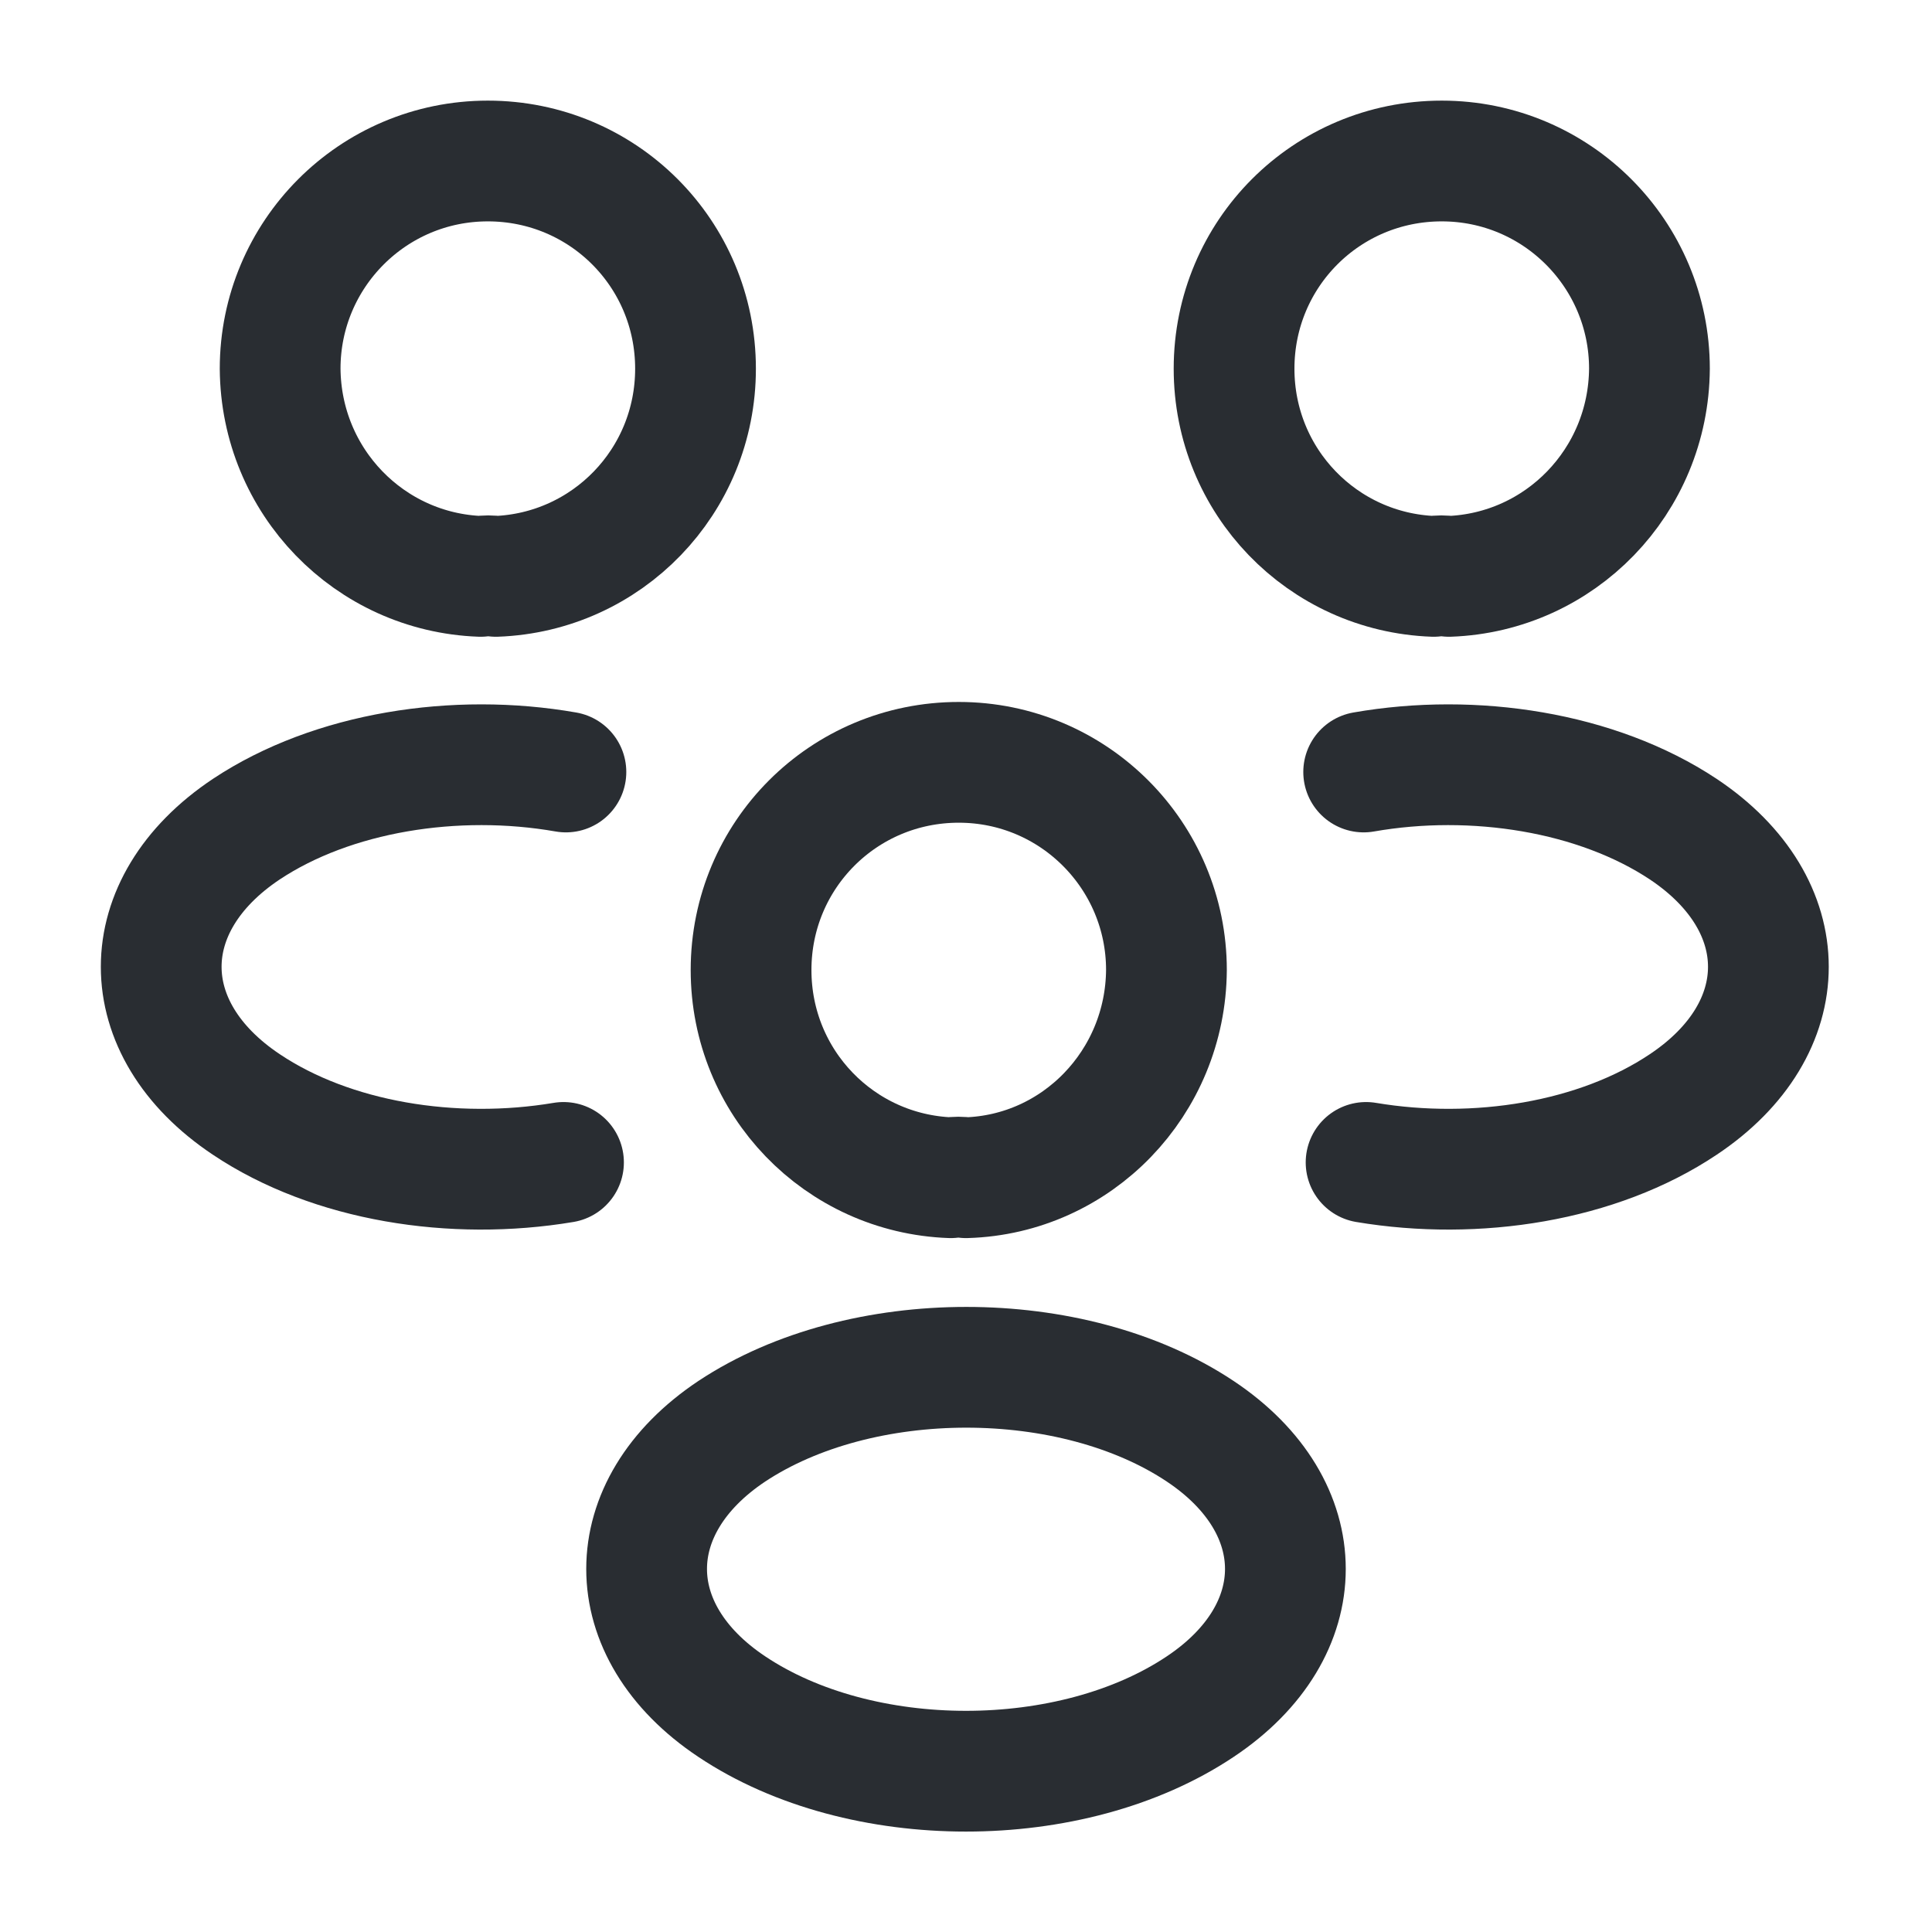
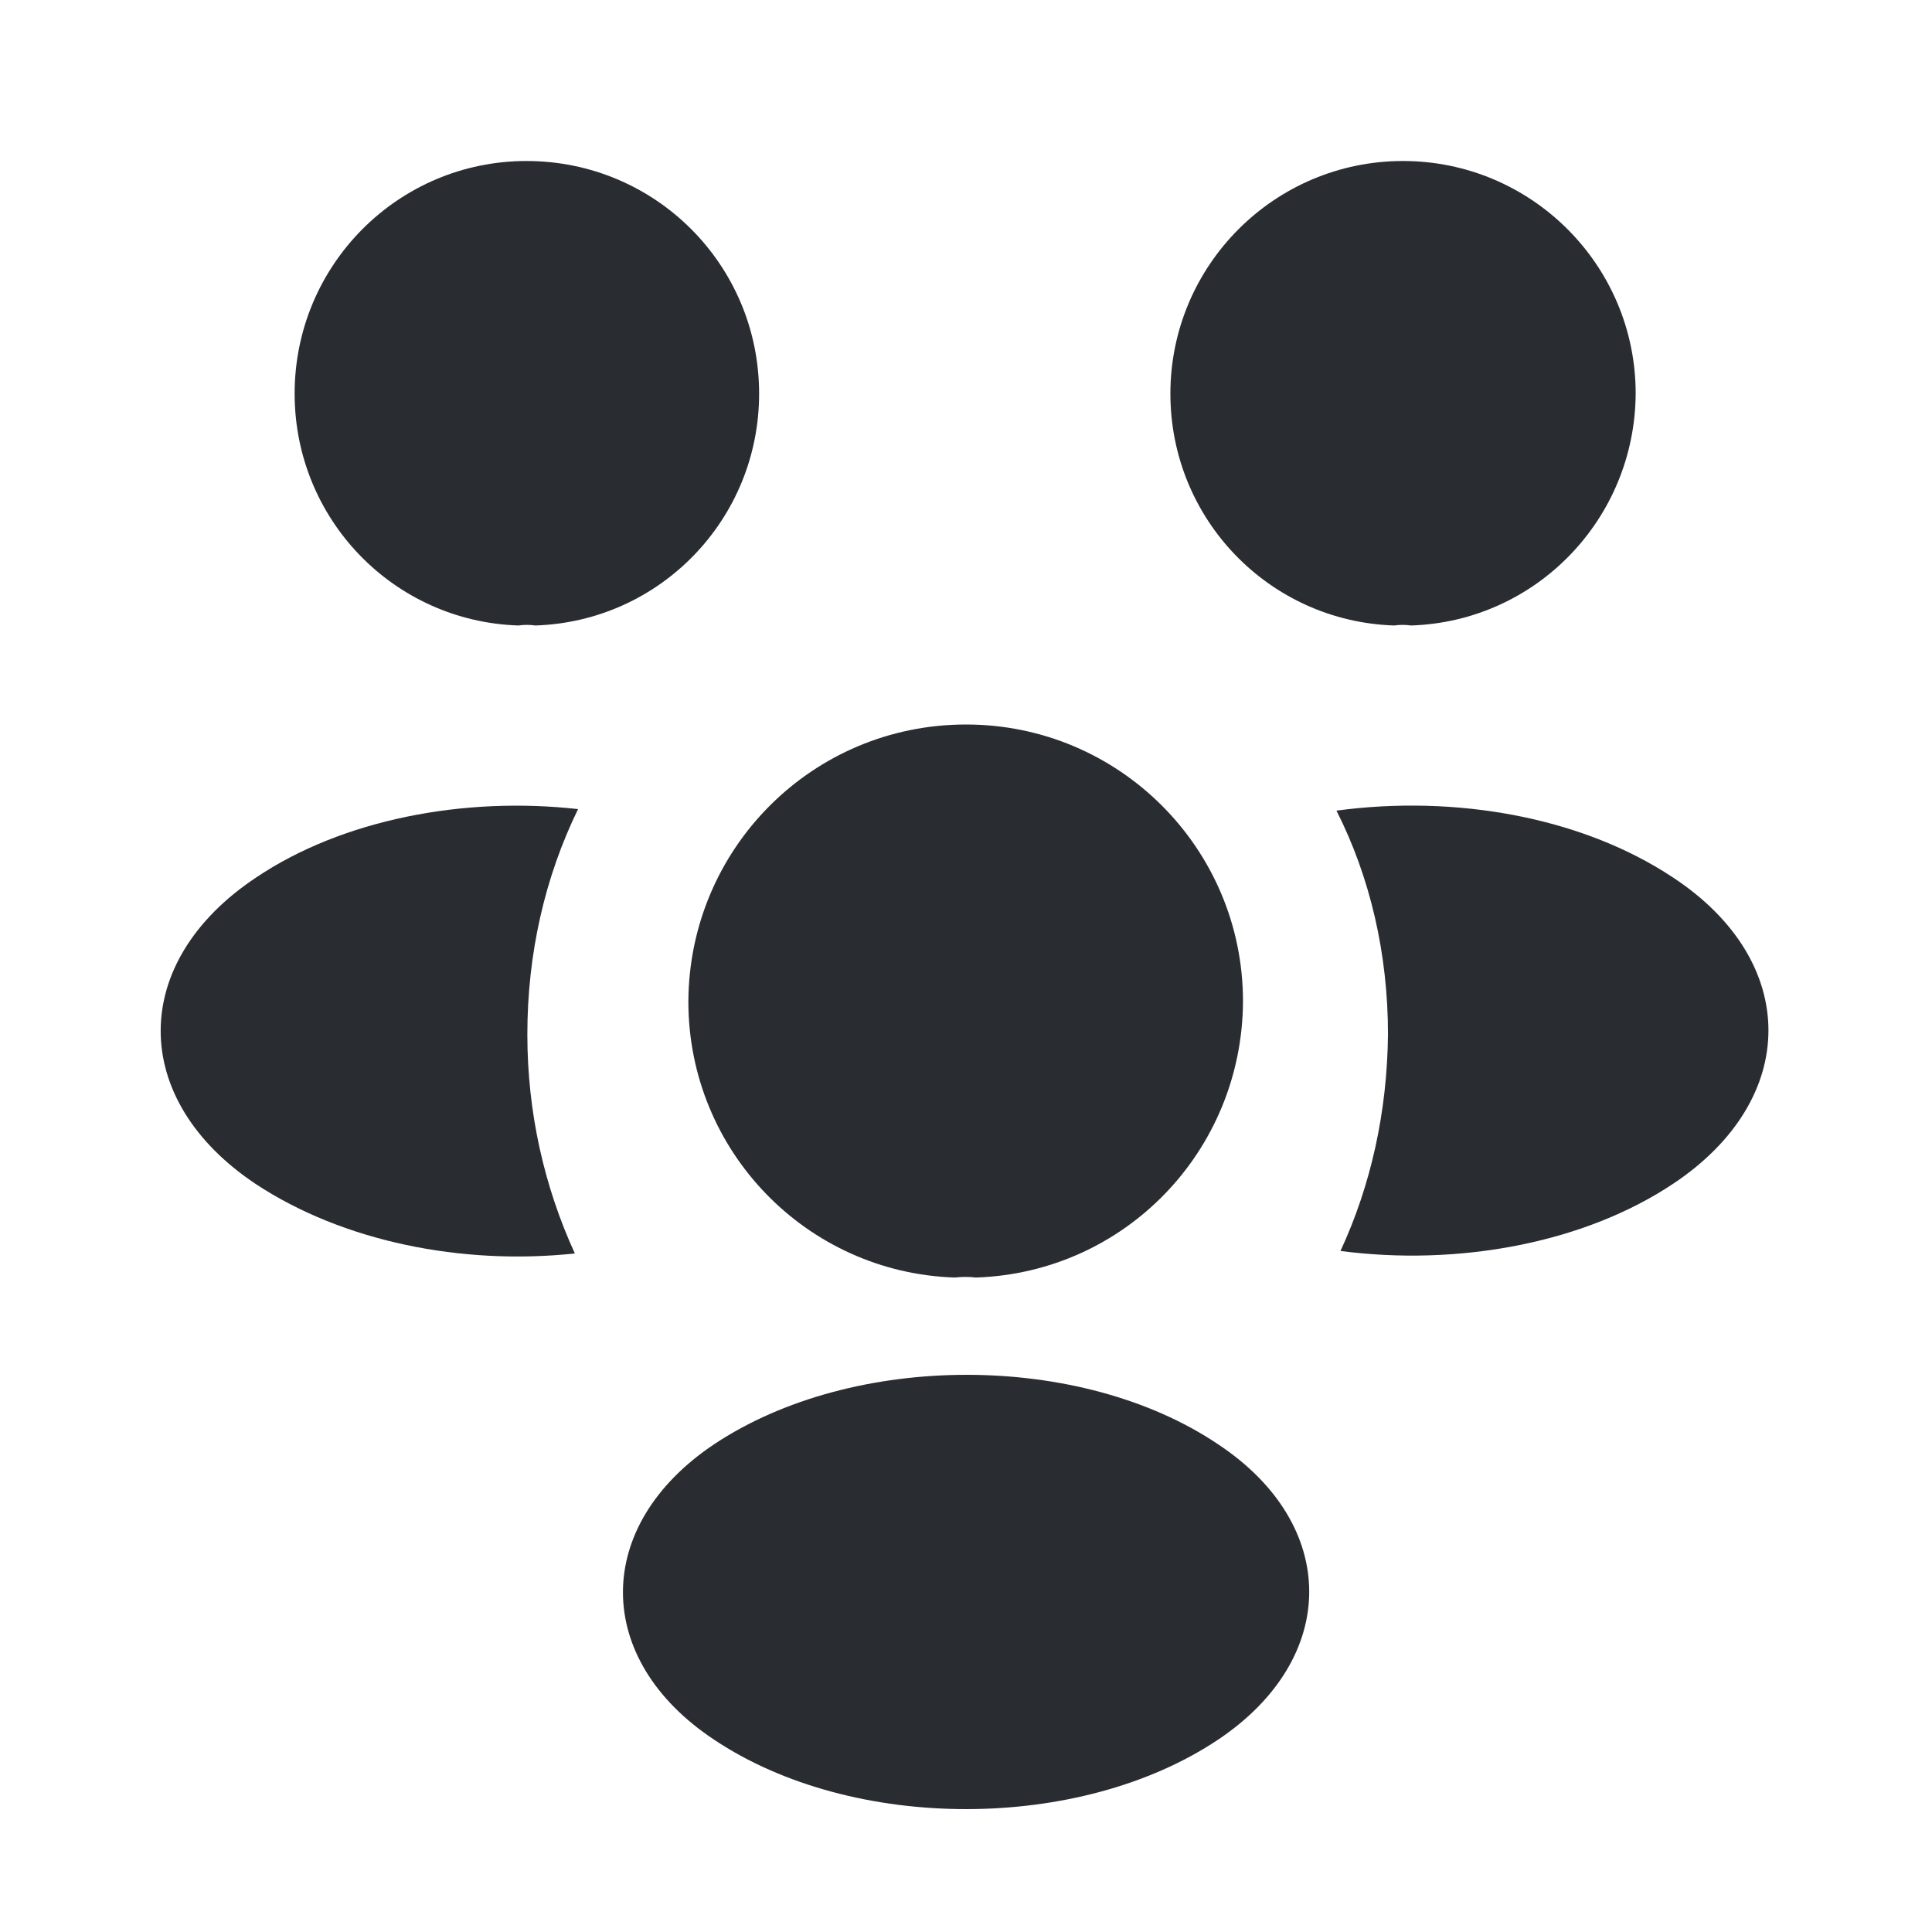
<svg xmlns="http://www.w3.org/2000/svg" width="800px" height="800px" viewBox="0 0 24 24" fill="none">
-   <path d="M18 7.16C17.94 7.15 17.87 7.15 17.81 7.16C16.43 7.11 15.33 5.98 15.33 4.58C15.33 3.15 16.48 2 17.91 2C19.34 2 20.49 3.16 20.49 4.58C20.48 5.98 19.38 7.11 18 7.16Z" stroke="#292D32" stroke-width="1.5" stroke-linecap="round" stroke-linejoin="round" />
-   <path d="M16.97 14.44C18.34 14.67 19.85 14.43 20.91 13.72C22.32 12.78 22.32 11.24 20.91 10.3C19.84 9.59 18.31 9.35 16.94 9.59" stroke="#292D32" stroke-width="1.5" stroke-linecap="round" stroke-linejoin="round" />
-   <path d="M5.97 7.16C6.03 7.15 6.1 7.15 6.16 7.16C7.54 7.11 8.64 5.98 8.64 4.58C8.64 3.15 7.49 2 6.06 2C4.63 2 3.48 3.16 3.48 4.58C3.49 5.98 4.59 7.11 5.97 7.16Z" stroke="#292D32" stroke-width="1.5" stroke-linecap="round" stroke-linejoin="round" />
-   <path d="M7 14.44C5.63 14.67 4.12 14.43 3.06 13.72C1.65 12.78 1.65 11.24 3.06 10.3C4.13 9.59 5.66 9.35 7.03 9.59" stroke="#292D32" stroke-width="1.5" stroke-linecap="round" stroke-linejoin="round" />
-   <path d="M12 14.63C11.94 14.62 11.87 14.62 11.81 14.63C10.43 14.58 9.33 13.45 9.33 12.05C9.33 10.62 10.48 9.47 11.91 9.47C13.34 9.47 14.49 10.63 14.49 12.05C14.48 13.45 13.38 14.59 12 14.63Z" stroke="#292D32" stroke-width="1.5" stroke-linecap="round" stroke-linejoin="round" />
-   <path d="M9.09 17.78C7.68 18.72 7.68 20.26 9.09 21.2C10.69 22.27 13.31 22.27 14.91 21.2C16.32 20.26 16.32 18.72 14.91 17.78C13.32 16.72 10.69 16.72 9.09 17.78Z" stroke="#292D32" stroke-width="1.5" stroke-linecap="round" stroke-linejoin="round" />
+   <path d="M17.529 7.77C17.459 7.76 17.389 7.76 17.319 7.77C15.769 7.72 14.539 6.45 14.539 4.89C14.539 3.3 15.829 2 17.429 2C19.019 2 20.319 3.29 20.319 4.89C20.309 6.45 19.079 7.72 17.529 7.77Z" fill="#292D32" />
+   <path d="M20.792 14.7C19.672 15.45 18.102 15.73 16.652 15.54C17.032 14.72 17.232 13.81 17.242 12.85C17.242 11.85 17.022 10.9 16.602 10.07C18.082 9.87 19.652 10.15 20.782 10.9C22.362 11.94 22.362 13.65 20.792 14.7Z" fill="#292D32" />
+   <path d="M6.44 7.77C6.51 7.76 6.58 7.76 6.65 7.77C8.2 7.72 9.43 6.45 9.43 4.89C9.43 3.29 8.14 2 6.54 2C4.95 2 3.66 3.29 3.66 4.89C3.66 6.45 4.89 7.72 6.44 7.77Z" fill="#292D32" />
+   <path d="M6.551 12.851C6.551 13.821 6.761 14.741 7.141 15.571C5.731 15.721 4.261 15.421 3.181 14.711C1.601 13.661 1.601 11.951 3.181 10.901C4.251 10.181 5.761 9.891 7.181 10.051C6.771 10.891 6.551 11.841 6.551 12.851Z" fill="#292D32" />
+   <path d="M12.121 15.87C12.041 15.86 11.951 15.86 11.861 15.87C10.021 15.81 8.551 14.3 8.551 12.44C8.561 10.54 10.091 9 12.001 9C13.901 9 15.441 10.54 15.441 12.44C15.431 14.3 13.971 15.81 12.121 15.87Z" fill="#292D32" />
+   <path d="M8.871 17.941C7.361 18.951 7.361 20.611 8.871 21.611C10.591 22.761 13.411 22.761 15.131 21.611C16.641 20.601 16.641 18.941 15.131 17.941C13.421 16.791 10.601 16.791 8.871 17.941Z" fill="#292D32" />
</svg>
